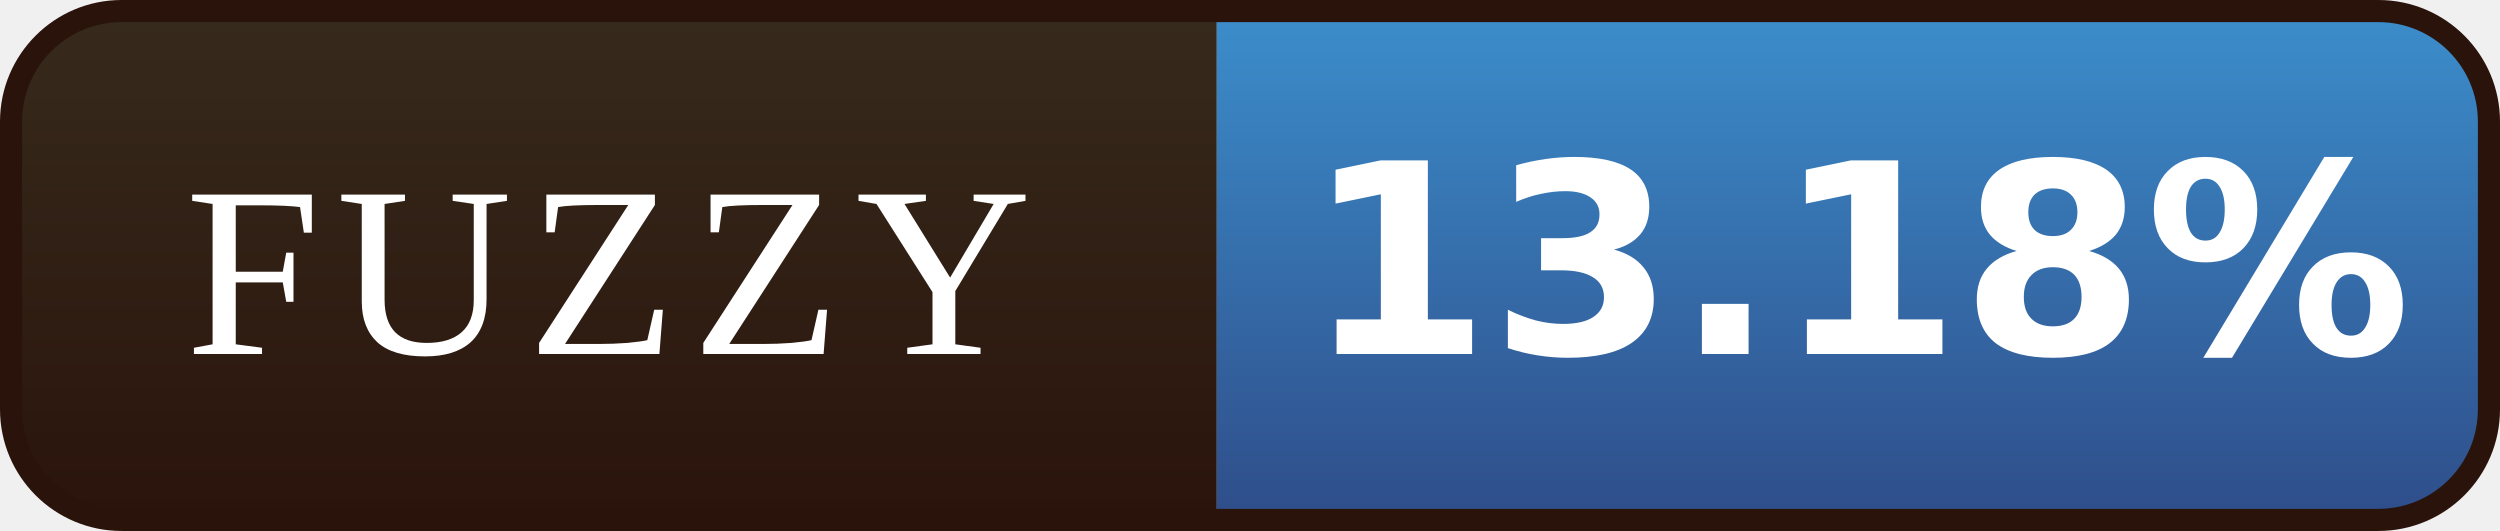
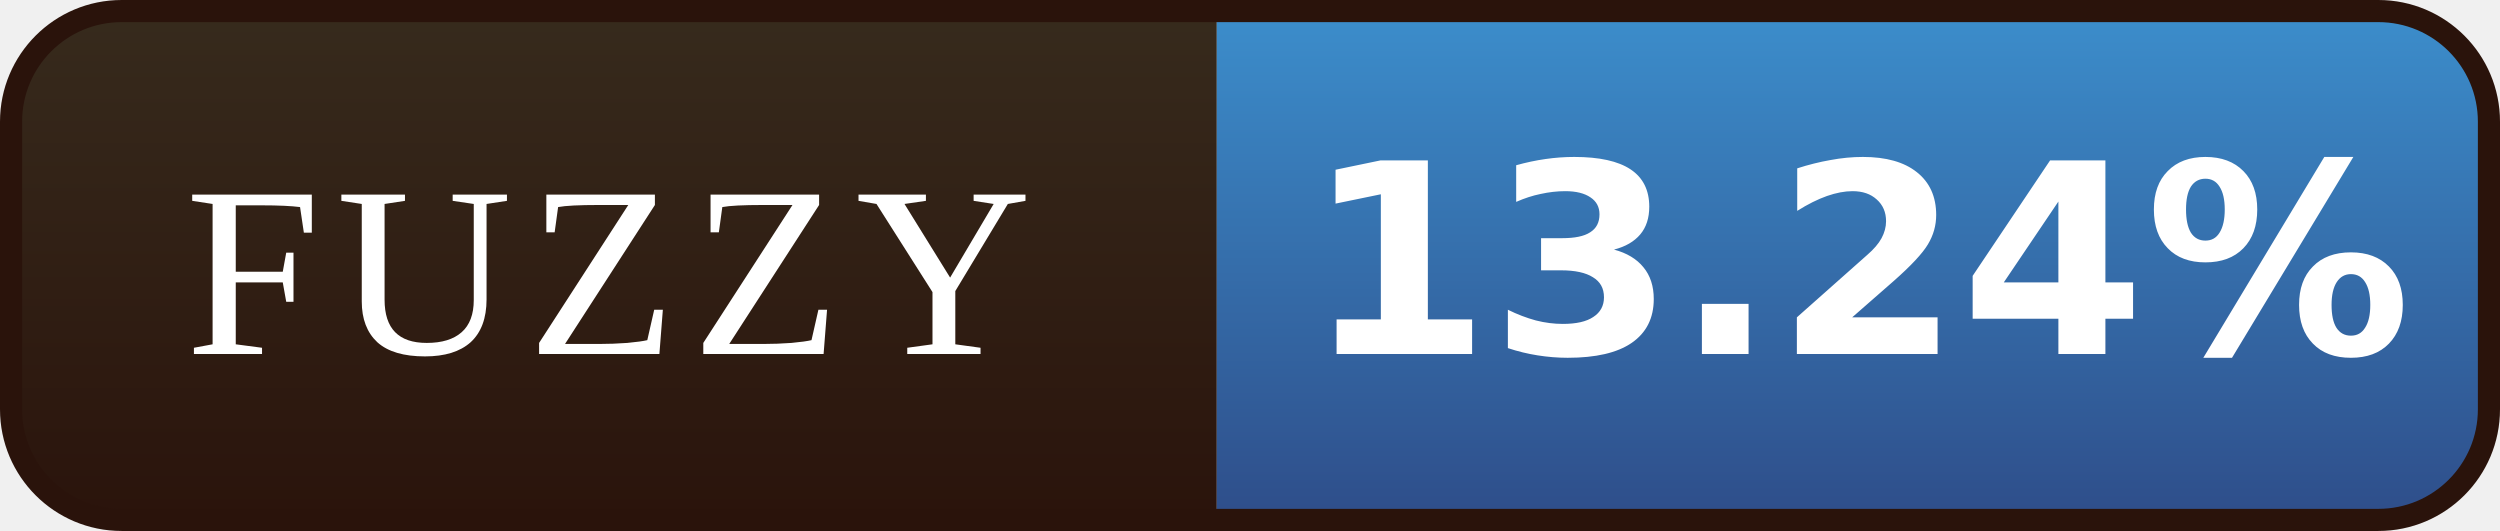
- <svg xmlns="http://www.w3.org/2000/svg" width="113" height="24" viewBox="0 0 113 24" role="img" aria-label="FUZZY: 13.18%">
+ <svg xmlns="http://www.w3.org/2000/svg" width="113" height="24" viewBox="0 0 113 24" role="img" aria-label="FUZZY: 13.24%">
  <defs>
    <linearGradient id="l" x1="0" y1="0" x2="0" y2="1">
      <stop offset="0" stop-color="#372B1D" />
      <stop offset="1" stop-color="#2A130B" />
    </linearGradient>
    <linearGradient id="v" x1="0" y1="0" x2="0" y2="1">
      <stop offset="0" stop-color="#3C8FCD" />
      <stop offset="1" stop-color="#2E4C88" />
    </linearGradient>
    <clipPath id="r">
      <rect x="0.5" y="0.5" width="112" height="23" rx="5" />
    </clipPath>
  </defs>
  <g clip-path="url(#r)">
    <rect width="55" height="24" fill="url(#l)" />
    <rect x="55" width="58" height="24" fill="url(#v)" />
  </g>
  <rect x="0.5" y="0.5" width="112" height="23" rx="5" fill="none" stroke="#2A130B" />
  <g font-family="Georgia,'Times New Roman',serif" font-size="11" letter-spacing="0.7" fill="#FFFFFF" text-anchor="middle">
    <text x="27.5" y="16">FUZZY</text>
  </g>
  <g font-family="Verdana,'DejaVu Sans',sans-serif" font-size="12" font-weight="bold" fill="#FFFFFF" text-anchor="middle">
-     <text x="84.0" y="16">13.18%</text>
+     <text x="84.0" y="16">13.24%</text>
  </g>
</svg>
